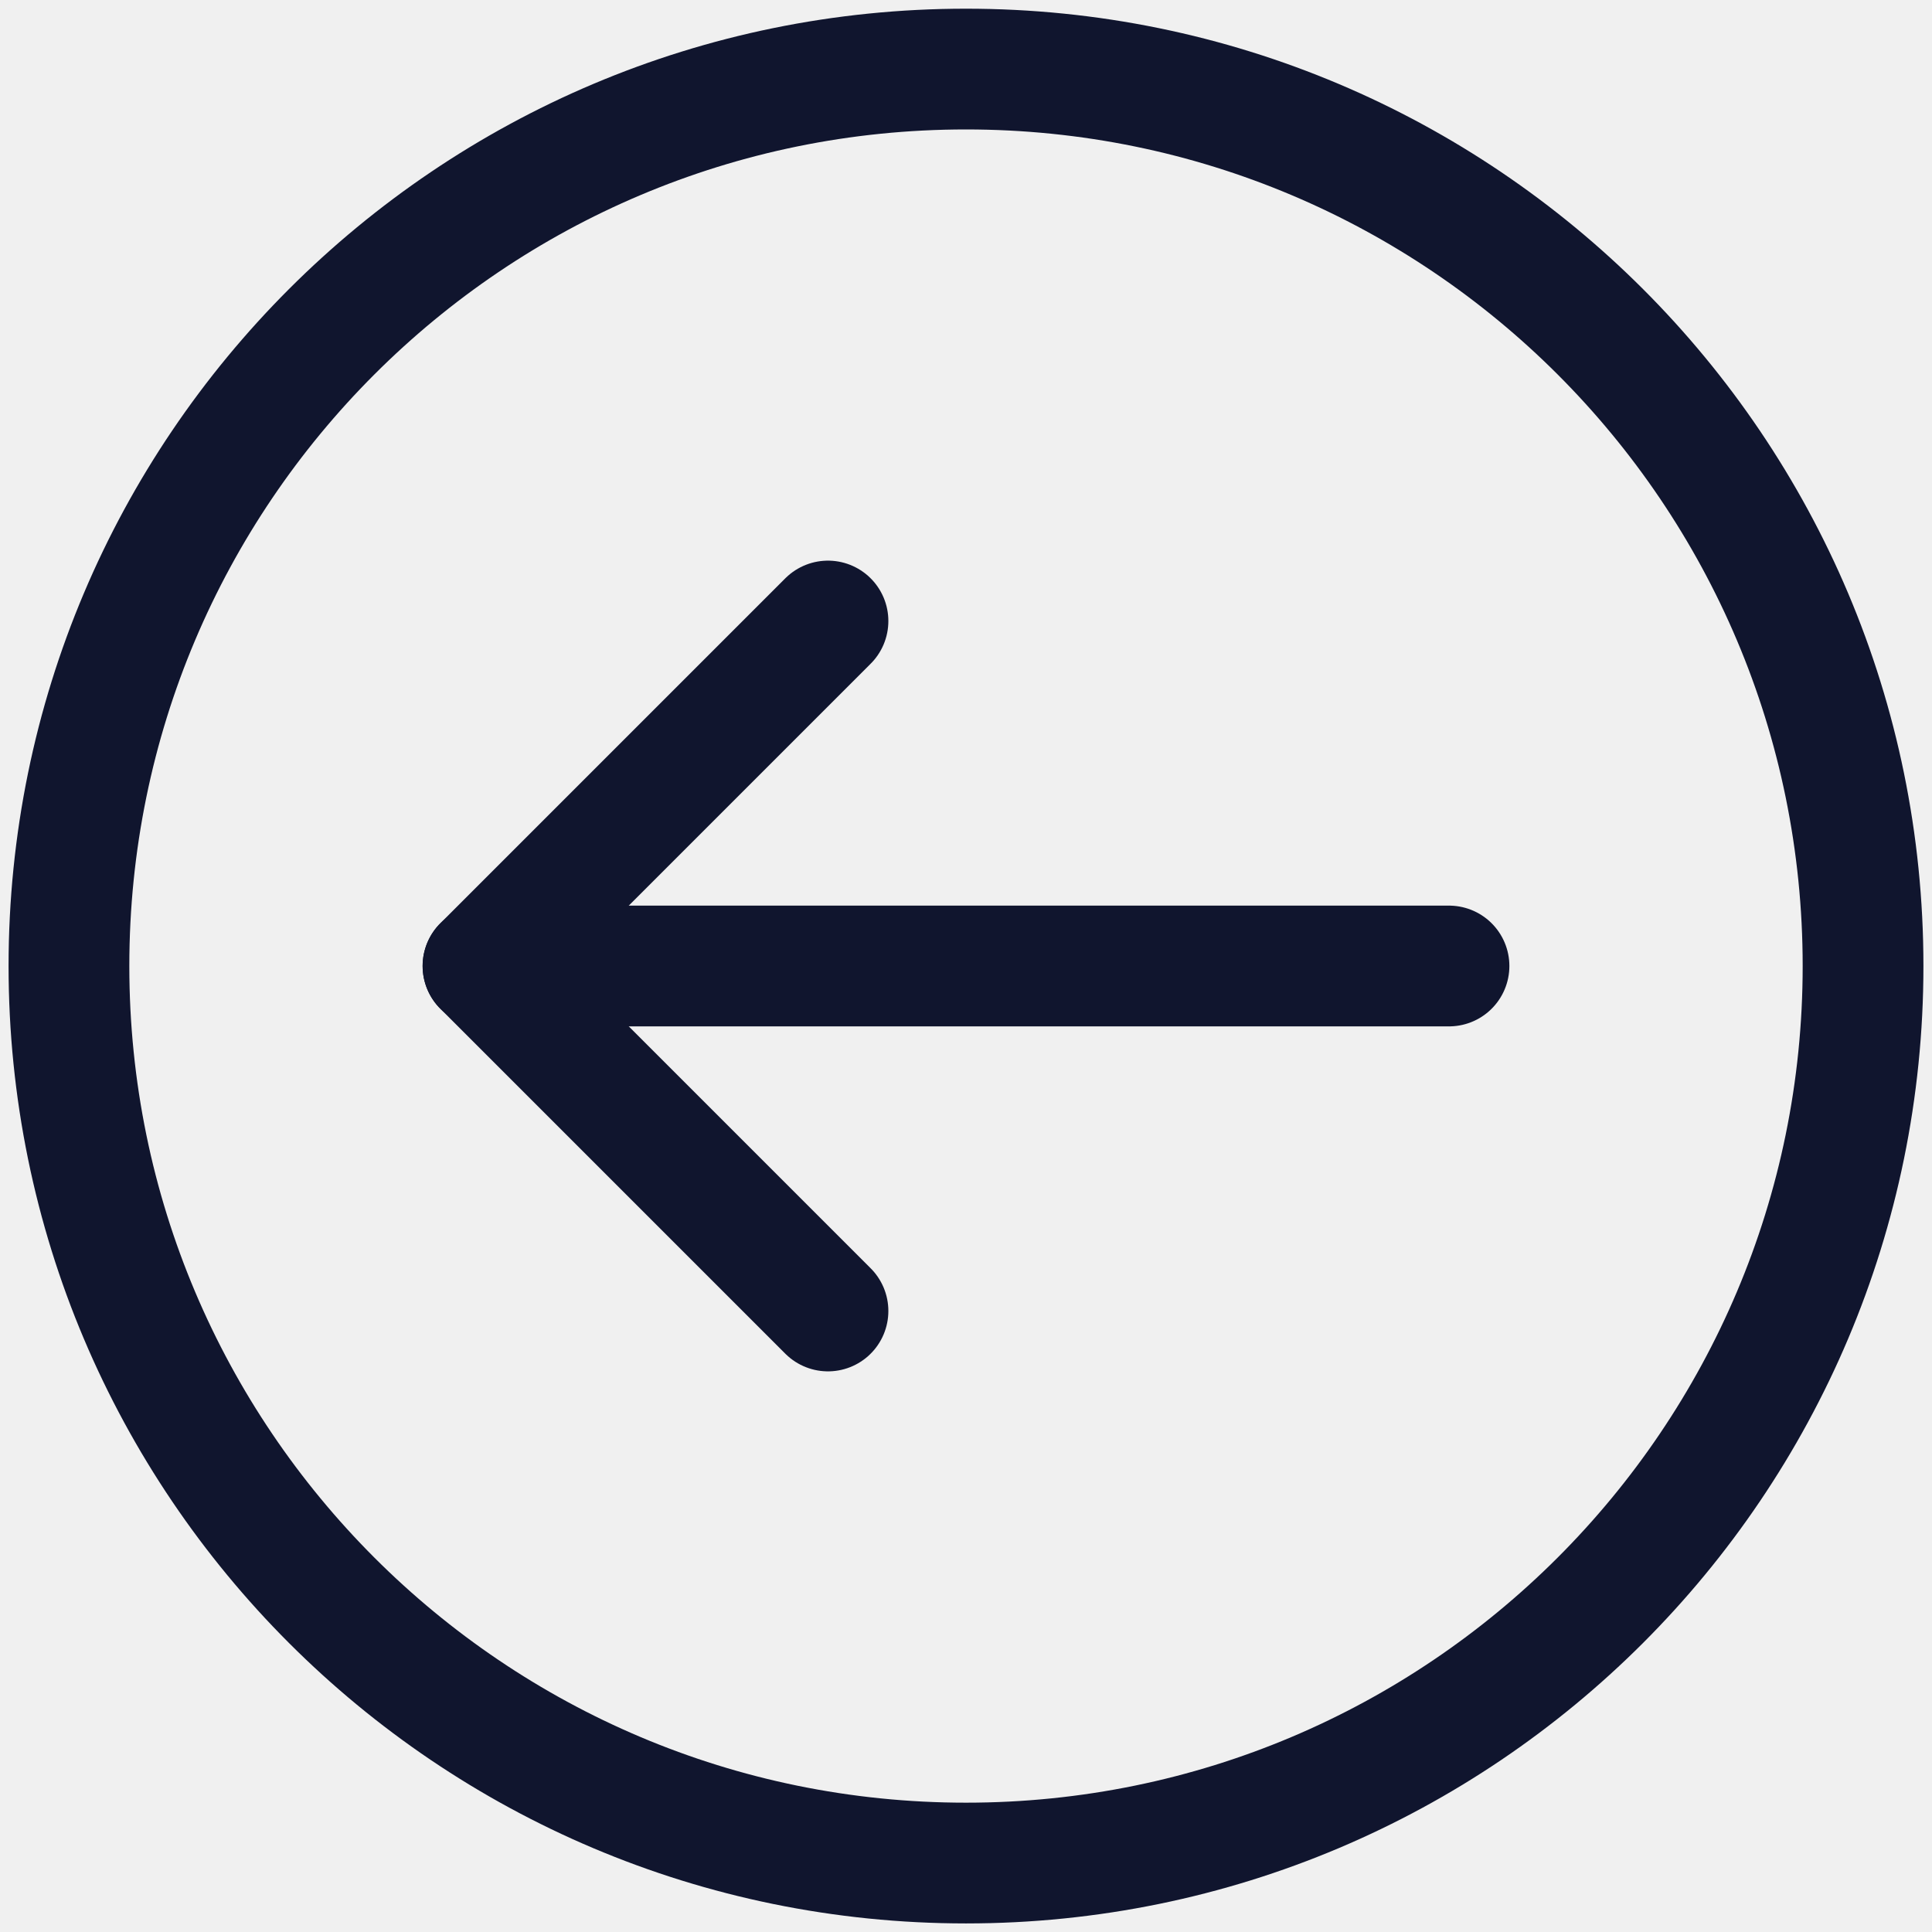
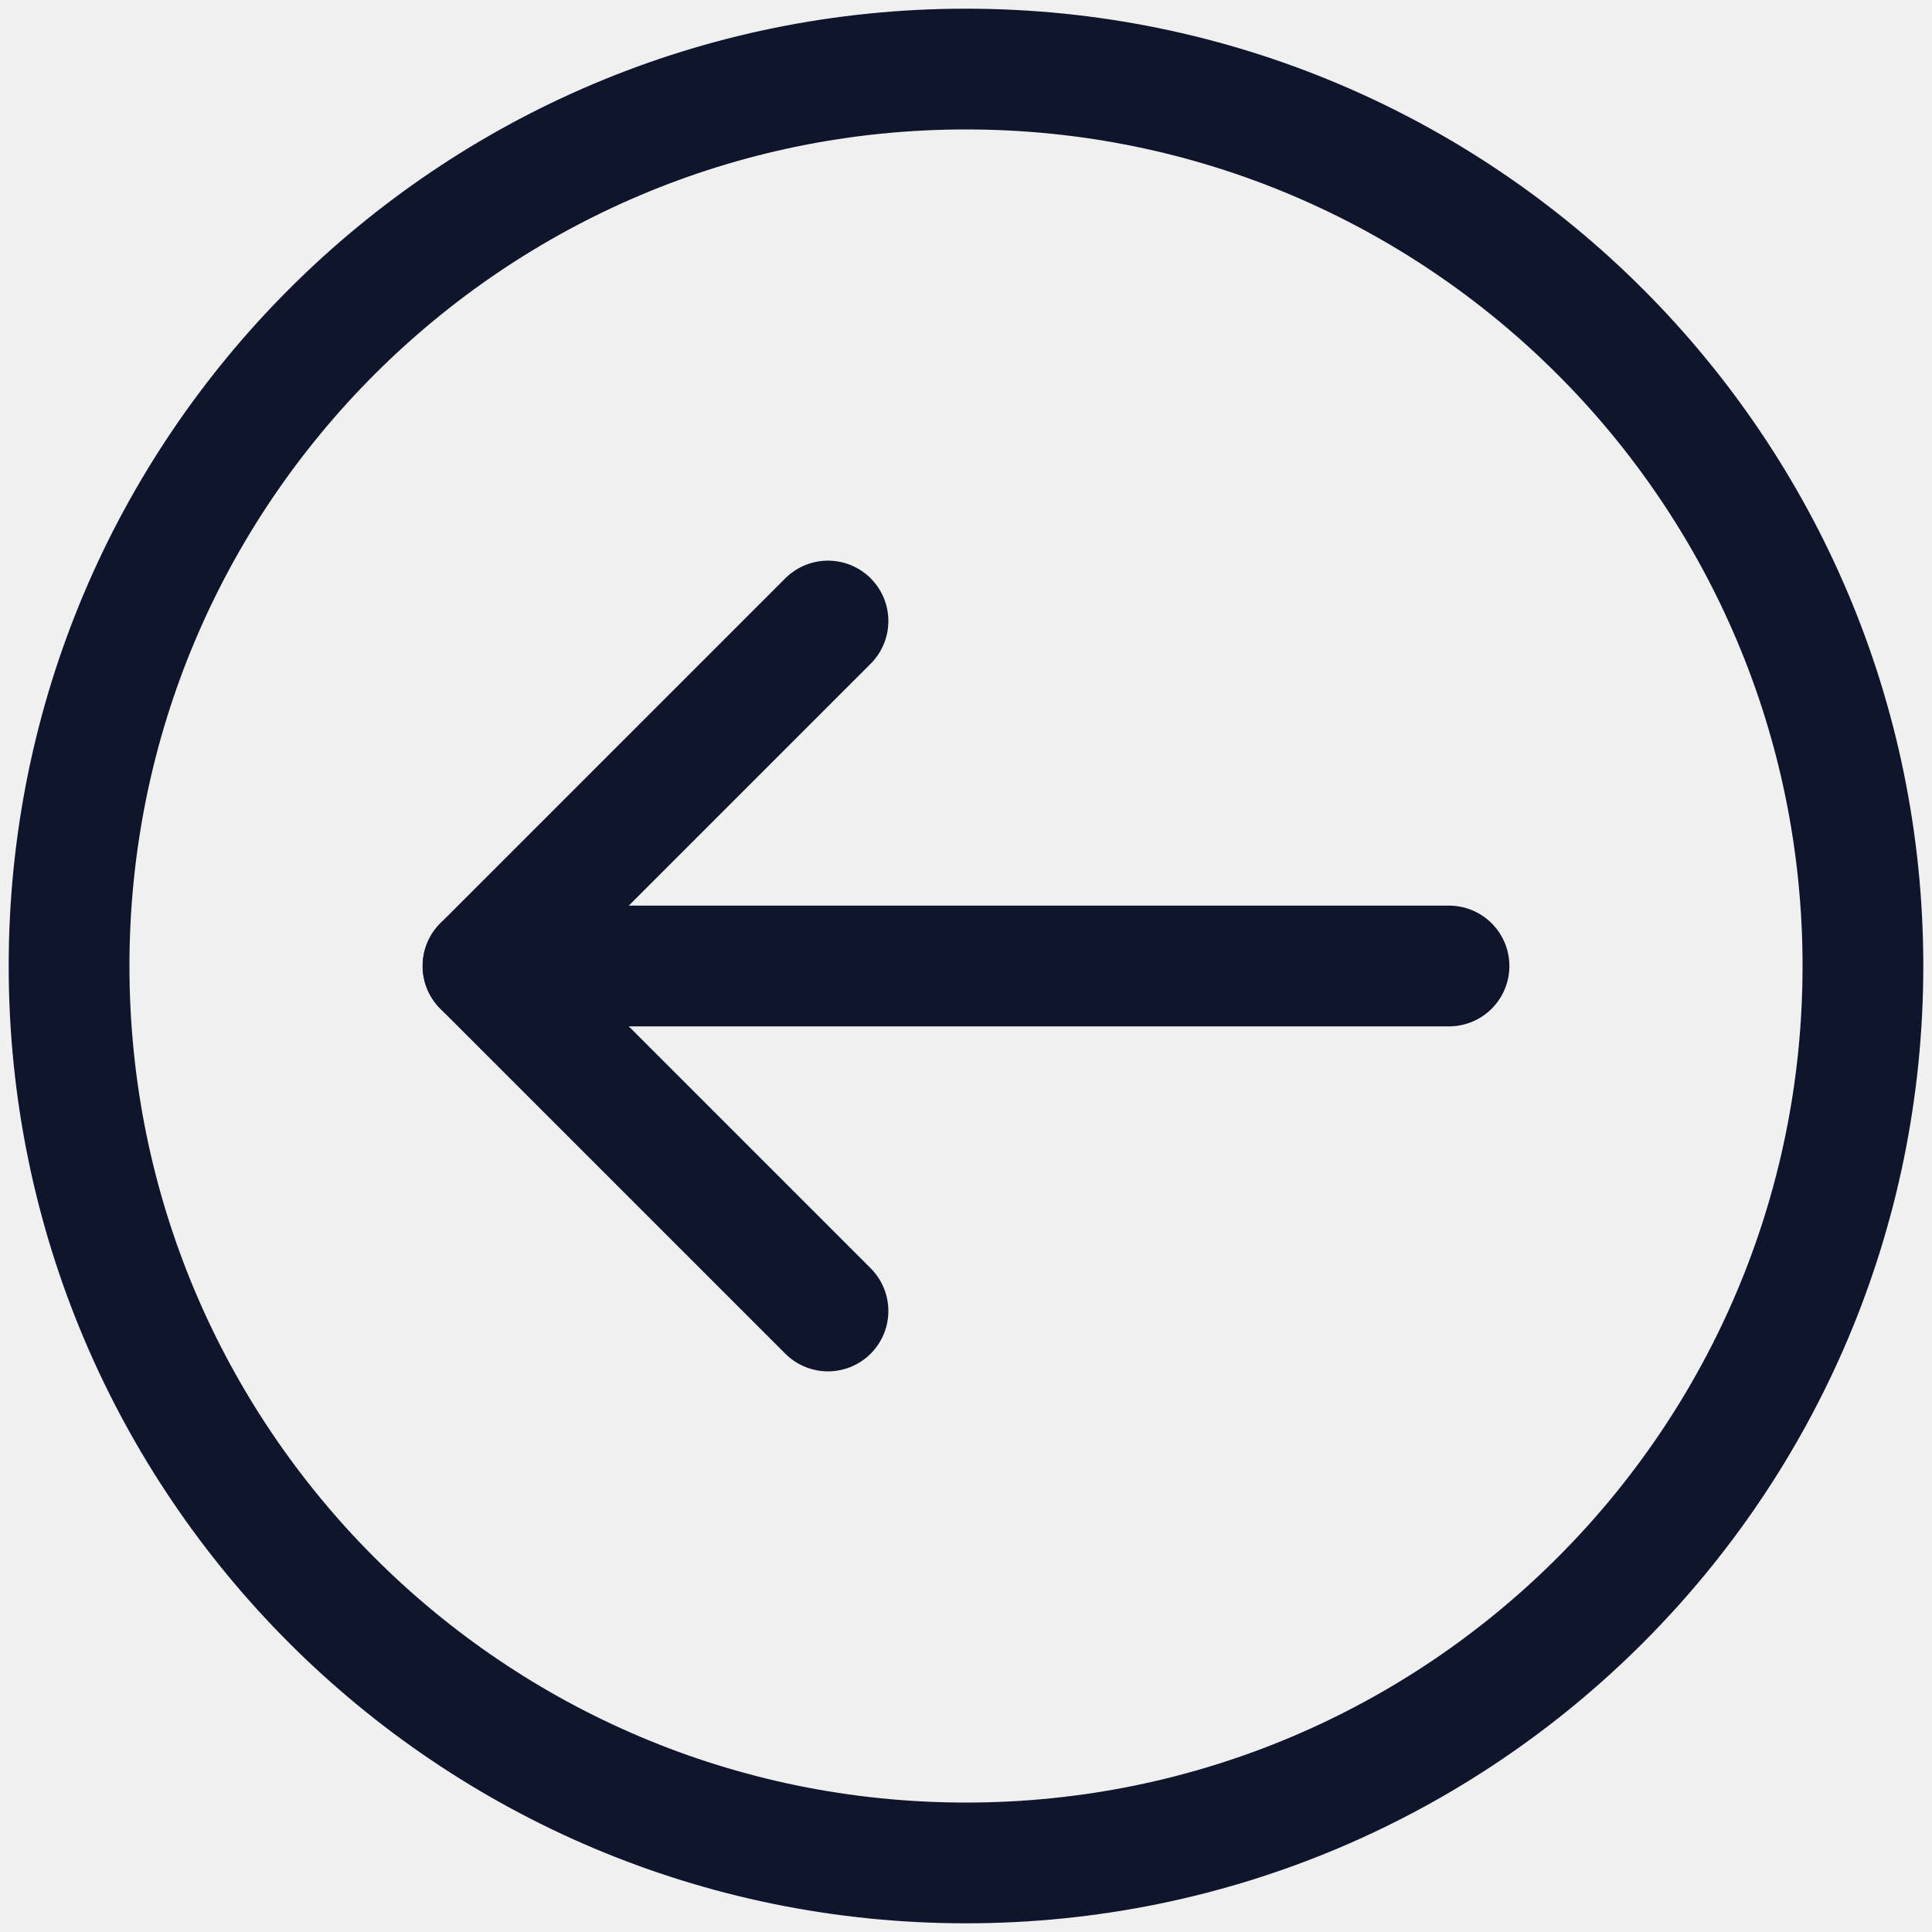
<svg xmlns="http://www.w3.org/2000/svg" width="16" height="16" viewBox="0 0 16 16" fill="none">
-   <mask id="mask0_3632_400" style="mask-type:alpha" maskUnits="userSpaceOnUse" x="-10" y="-10" width="36" height="36">
-     <g clip-path="url(#clip0_3632_400)">
-       <path d="M6.857 5.143L4 8L6.857 10.857" stroke="#10152E" stroke-linecap="round" stroke-linejoin="round" />
-       <path d="M4 8L12 8" stroke="#10152E" stroke-linecap="round" stroke-linejoin="round" />
-       <path d="M0.571 8C0.571 12.103 3.897 15.429 8 15.429C12.103 15.429 15.429 12.103 15.429 8C15.429 3.897 12.103 0.572 8 0.572C3.897 0.572 0.571 3.897 0.571 8Z" stroke="#10152E" stroke-linecap="round" stroke-linejoin="round" />
-     </g>
-   </mask>
-   <g mask="url(#mask0_3632_400)">
-     <rect width="16" height="16" fill="#10152E" />
-   </g>
-   <defs>
-     <clipPath id="clip0_3632_400">
-       <rect width="16" height="16" fill="white" transform="translate(16) rotate(90)" />
-     </clipPath>
-   </defs>
+   <circle cx="8" cy="8" r="7.428" stroke="#10152E" stroke-width="1" fill="none" stroke-linecap="round" stroke-linejoin="round" />
+   <path d="M6.857 5.143L4 8l2.857 2.857" stroke="#10152E" stroke-width="1" stroke-linecap="round" stroke-linejoin="round" fill="none" />
+   <path d="M4 8h8" stroke="#10152E" stroke-width="1" stroke-linecap="round" stroke-linejoin="round" />
</svg>
